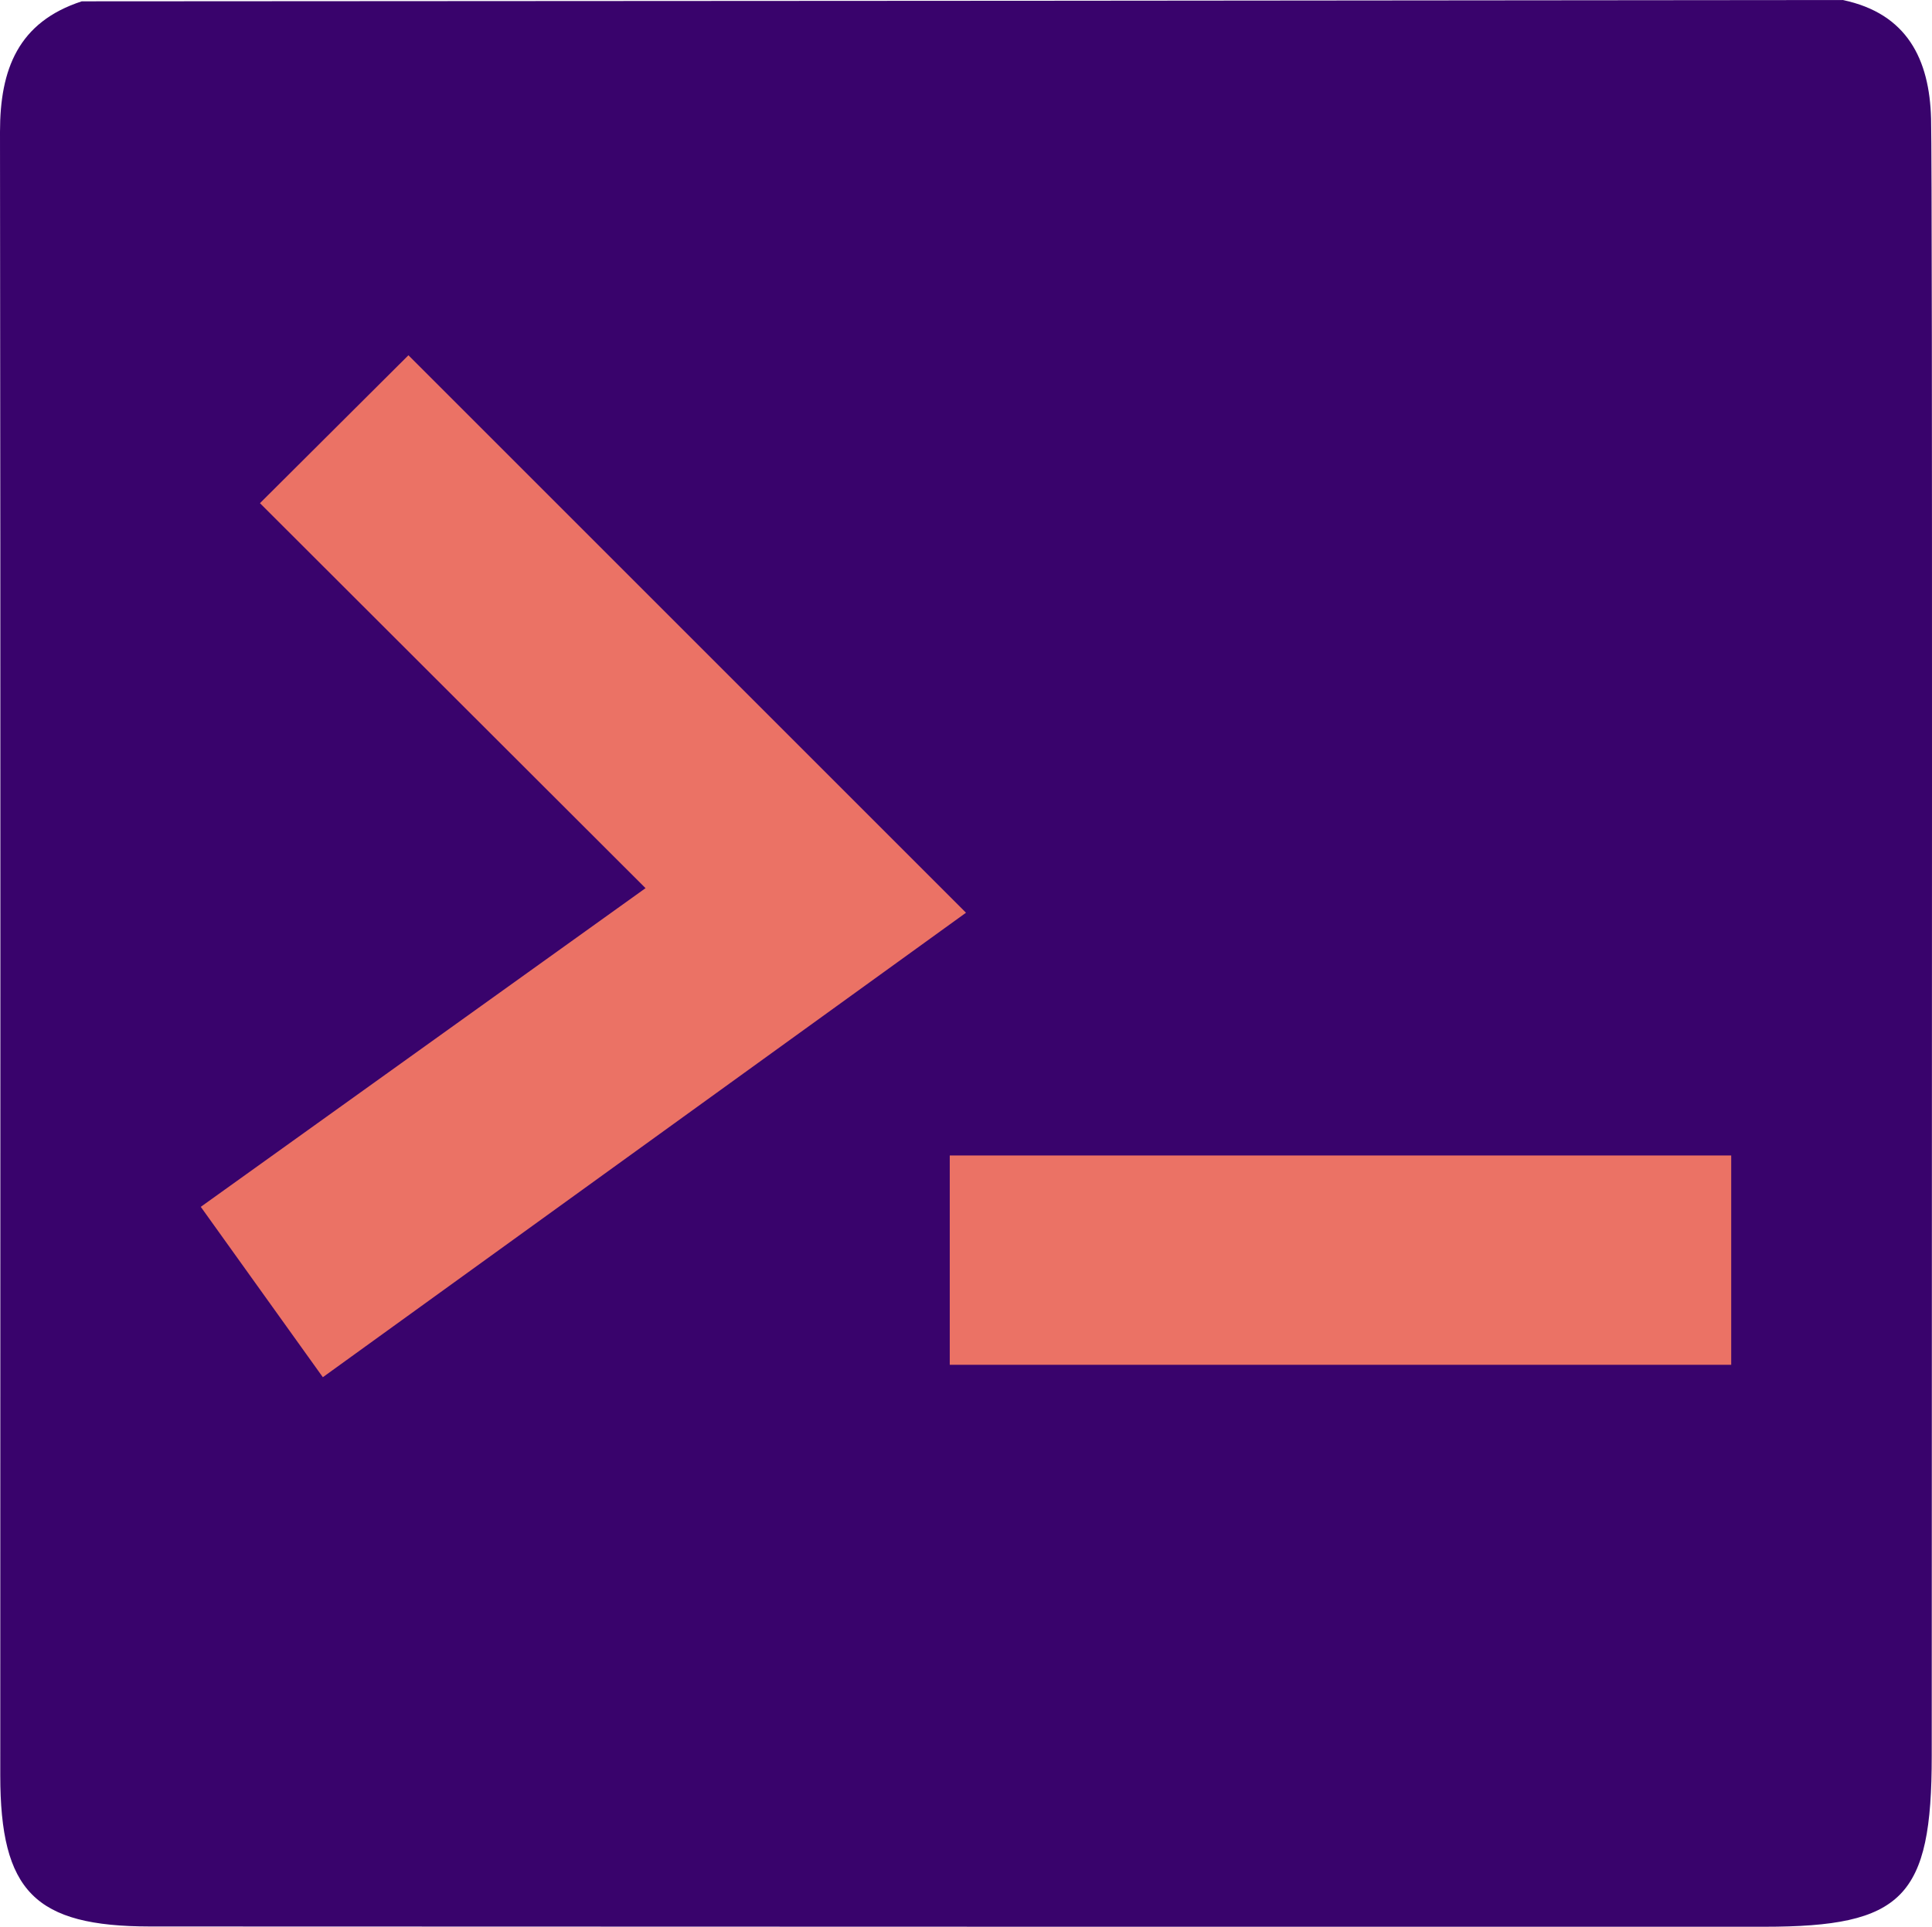
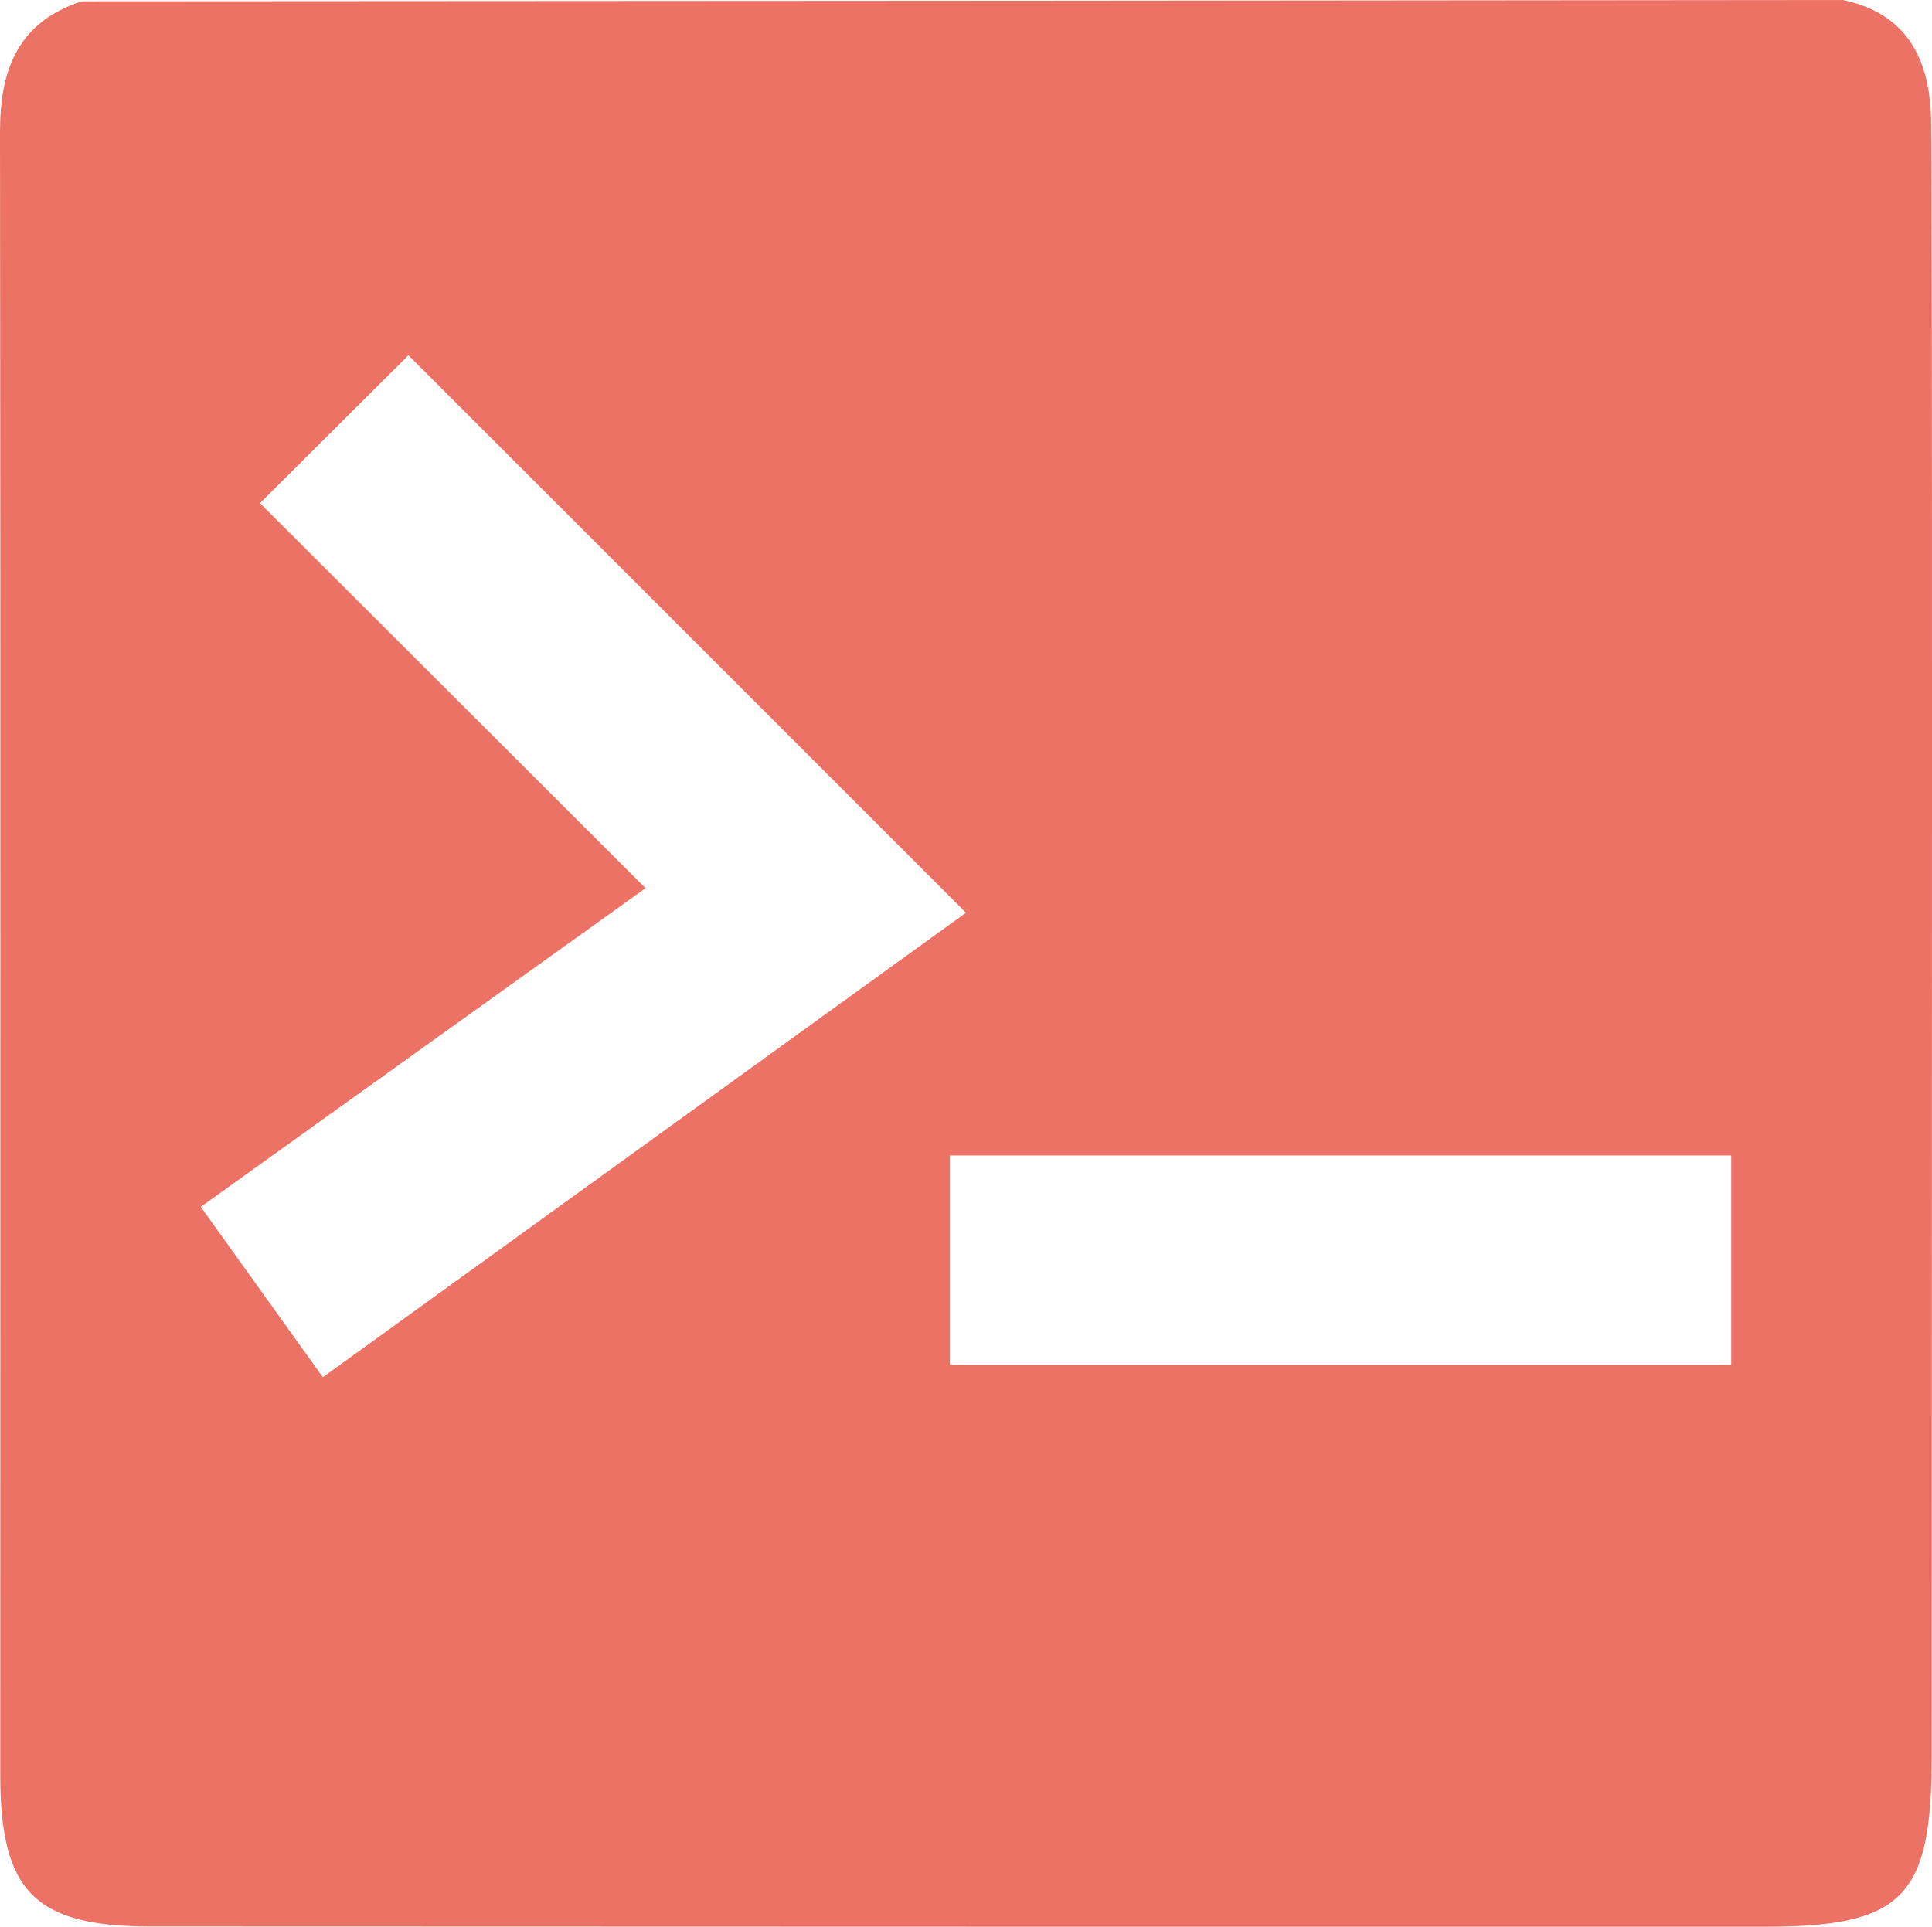
<svg xmlns="http://www.w3.org/2000/svg" id="Layer_2" viewBox="0 0 146.26 145.89">
  <defs>
-     <style>.cls-1{fill:#eb7265;}.cls-2{fill:#39036c;}</style>
+     <style>.cls-1{fill:#eb7265;}</style>
  </defs>
  <g id="Layer_2-2">
-     <path class="cls-2" d="M146.24,132.96c0,10.72-2.17,12.93-12.69,12.93-40.72,0-81.47,0-122.19-.02C2.64,145.86.02,143.22.02,134.41.02,92.92.05,51.44,0,9.98,0,5.24,1.38,1.67,6.19.1c44.44-.02,88.87-.05,133.31-.1,4.88,1.02,6.57,4.5,6.69,8.98.12,5.31.05,87.97.05,123.98Z" />
-     <polygon class="cls-1" points="73.13 69.11 24.44 104.28 15.2 91.38 48.87 67.25 19.68 38.1 30.92 26.9 73.13 69.11" />
-     <rect class="cls-1" x="71.9" y="87.49" width="59.16" height="15.85" />
+     <g id="uuid-5b9f3f50-1423-48a8-95aa-4890c7bbbae2">
+       <path class="cls-1" d="M146.19,8.98c-.11-4.48-1.81-7.96-6.69-8.98C95.06.05,50.63.08,6.19.1,1.38,1.67,0,5.24,0,9.98c.05,41.46.02,82.94.02,124.43,0,8.81,2.62,11.45,11.34,11.46,40.72.02,81.47.02,122.19.02,10.53,0,12.69-2.21,12.69-12.93,0-36.01.07-118.67-.05-123.98ZM15.2,91.38l33.67-24.13-29.19-29.15,11.24-11.2,42.21,42.21-48.69,35.17-9.24-12.9ZM131.06,103.34h-59.16v-15.85h59.16v15.85Z" />
+     </g>
  </g>
</svg>
